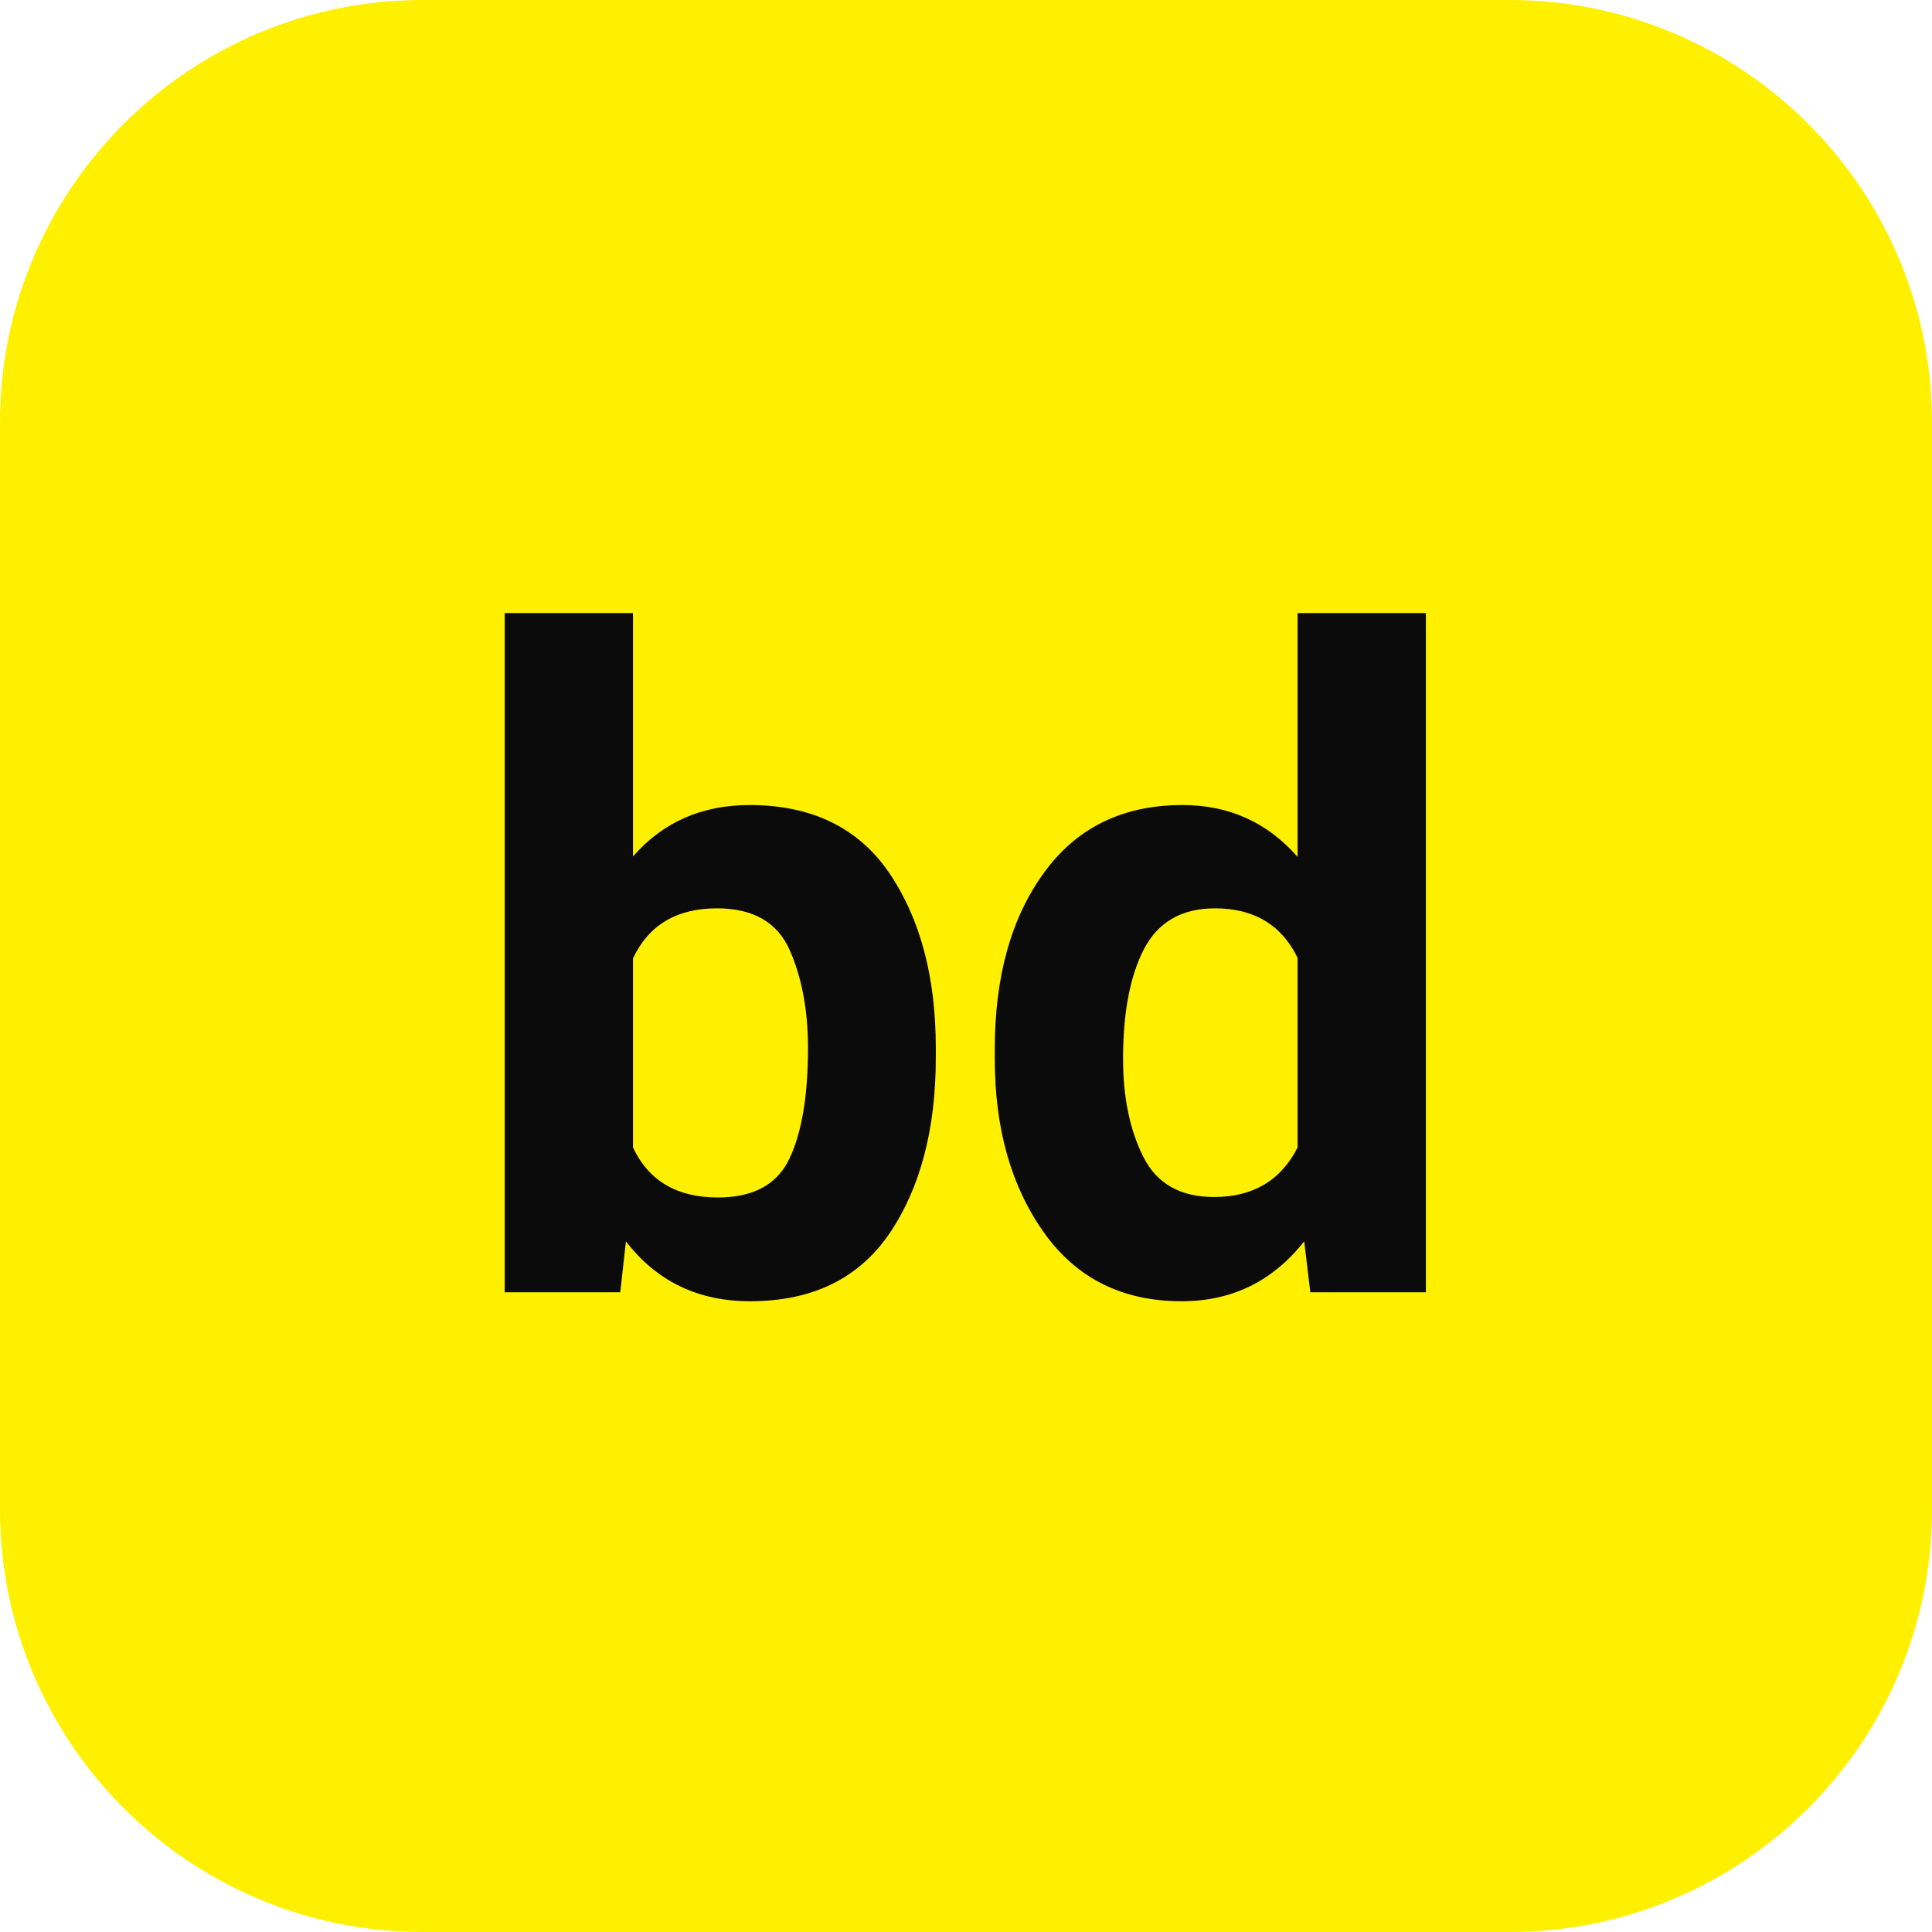
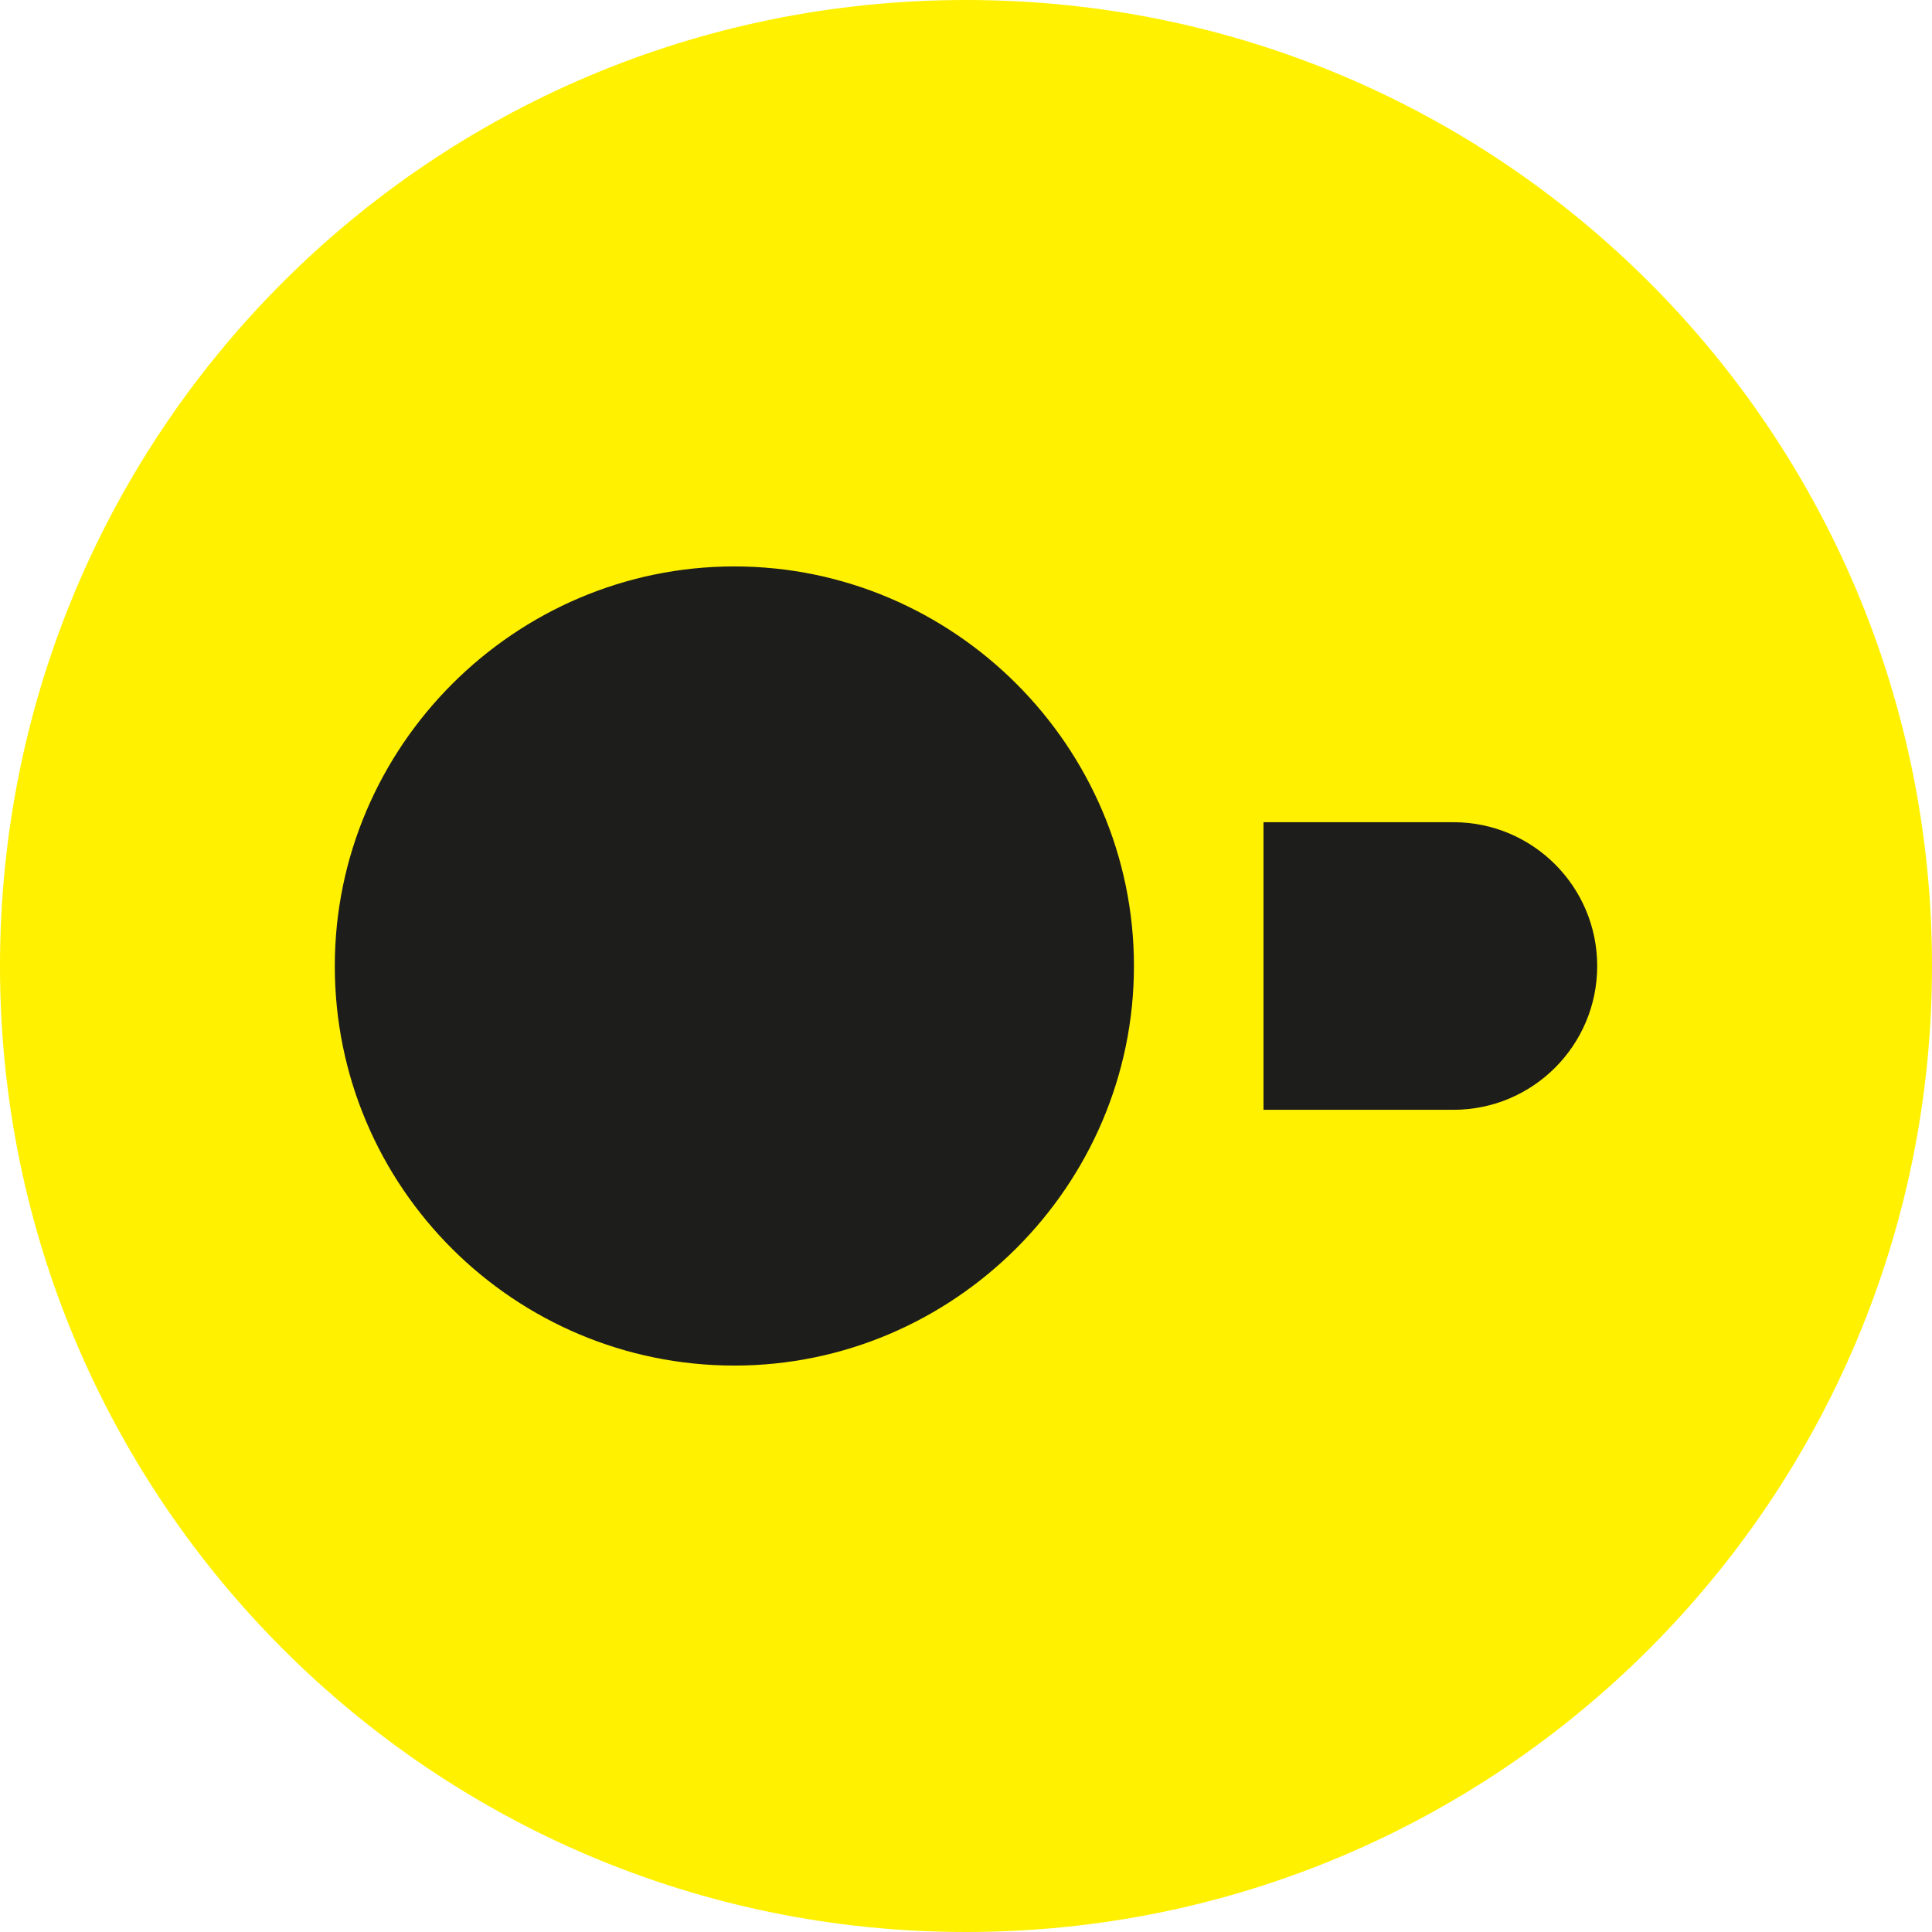
- <svg xmlns="http://www.w3.org/2000/svg" viewBox="0 0 64 64" width="64" height="64">
-   <rect width="64" height="64" rx="14" fill="#FFF000" />
-   <text x="50%" y="54%" dominant-baseline="middle" text-anchor="middle" font-family="ui-sans-serif, system-ui, -apple-system, Segoe UI, Roboto, sans-serif" font-size="30" font-weight="700" fill="#0b0b0b">bd</text>
+ <svg xmlns="http://www.w3.org/2000/svg" id="Ebene_1" version="1.1" viewBox="0 0 500 500">
+   <defs>
+     <style>
+       .st0 {
+         fill: #1d1d1b;
+       }
+ 
+       .st1 {
+         fill: #fff100;
+       }
+     </style>
+   </defs>
+   <path class="st1" d="M250,500C111.932,500,0,388.068,0,250,0,111.932,111.364,0,250,0,388.637,0,500,111.932,500,250c0,138.068-111.932,250-250,250Z" />
+   <g>
+     <path class="st0" d="M190.055,146.591c-56.818,0-103.409,46.591-103.409,103.409,0,57.387,46.591,103.409,103.409,103.409,56.818,0,103.409-46.591,103.409-103.409s-46.591-103.409-103.409-103.409Z" />
+     <path class="st0" d="M376.138,212.784h-49.147v74.433h49.147c20.554,0,37.216-16.662,37.216-37.216v-0c0-20.554-16.662-37.216-37.216-37.216Z" />
+   </g>
</svg>
